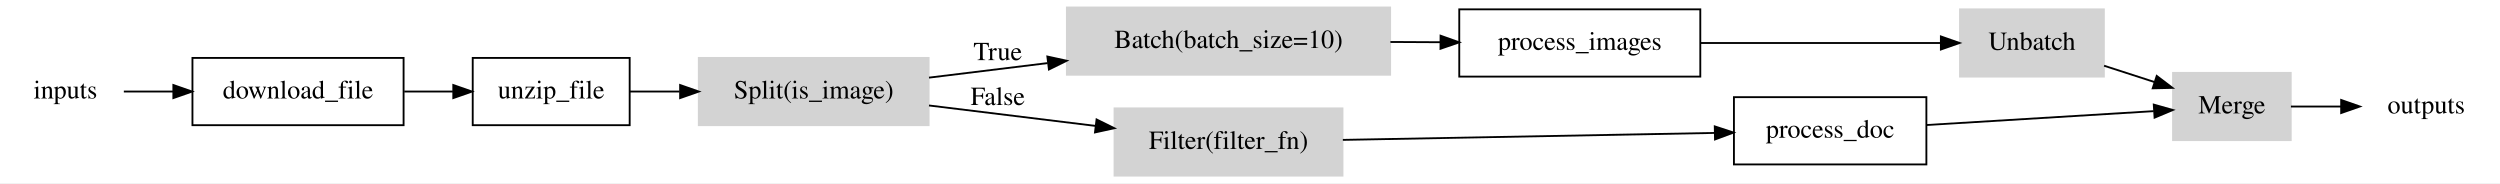
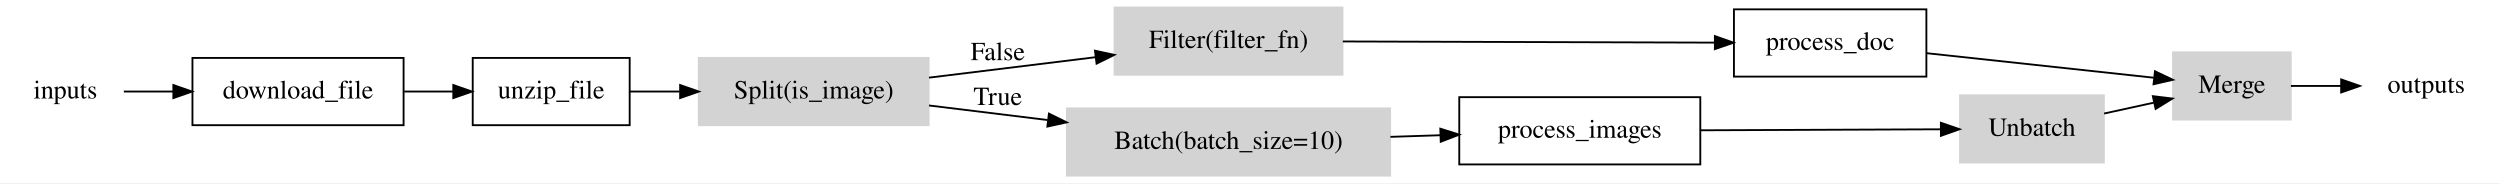
<svg xmlns="http://www.w3.org/2000/svg" width="1338pt" height="98pt" viewBox="0.00 0.00 1338.00 98.00">
  <g id="graph0" class="graph" transform="scale(1 1) rotate(0) translate(4 94)">
    <polygon fill="white" stroke="transparent" points="-4,4 -4,-94 1334,-94 1334,4 -4,4" />
    <g id="node1" class="node">
      <text text-anchor="middle" x="31" y="-41.3" font-family="Times,serif" font-size="14.00">inputs</text>
    </g>
    <g id="node2" class="node">
      <polygon fill="none" stroke="black" points="212,-63 99,-63 99,-27 212,-27 212,-63" />
      <text text-anchor="middle" x="155.5" y="-41.3" font-family="Times,serif" font-size="14.00">download_file</text>
    </g>
    <g id="edge1" class="edge">
      <path fill="none" stroke="black" d="M62.28,-45C70.4,-45 79.5,-45 88.74,-45" />
      <polygon fill="black" stroke="black" points="88.78,-48.5 98.78,-45 88.78,-41.5 88.78,-48.5" />
    </g>
    <g id="node3" class="node">
      <polygon fill="none" stroke="black" points="333,-63 249,-63 249,-27 333,-27 333,-63" />
      <text text-anchor="middle" x="291" y="-41.3" font-family="Times,serif" font-size="14.00">unzip_file</text>
    </g>
    <g id="edge2" class="edge">
      <path fill="none" stroke="black" d="M212.34,-45C220.98,-45 229.86,-45 238.4,-45" />
      <polygon fill="black" stroke="black" points="238.6,-48.5 248.6,-45 238.6,-41.5 238.6,-48.5" />
    </g>
    <g id="node4" class="node">
      <polygon fill="lightgrey" stroke="lightgrey" points="493,-63 370,-63 370,-27 493,-27 493,-63" />
      <text text-anchor="middle" x="431.5" y="-41.3" font-family="Times,serif" font-size="14.00">Split(is_image)</text>
    </g>
    <g id="edge3" class="edge">
      <path fill="none" stroke="black" d="M333.18,-45C341.58,-45 350.64,-45 359.74,-45" />
      <polygon fill="black" stroke="black" points="360,-48.5 370,-45 360,-41.5 360,-48.5" />
    </g>
    <g id="node5" class="node">
-       <polygon fill="lightgrey" stroke="lightgrey" points="740,-90 567,-90 567,-54 740,-54 740,-90" />
-       <text text-anchor="middle" x="653.5" y="-68.3" font-family="Times,serif" font-size="14.00">Batch(batch_size=10)</text>
+       <polygon fill="lightgrey" stroke="lightgrey" points="714.5,-90 592.5,-90 592.5,-54 714.5,-54 714.5,-90" />
+       <text text-anchor="middle" x="653.5" y="-68.3" font-family="Times,serif" font-size="14.00">Filter(filter_fn)</text>
    </g>
    <g id="edge4" class="edge">
-       <path fill="none" stroke="black" d="M493.2,-52.45C512.85,-54.86 535.15,-57.6 556.71,-60.24" />
-       <polygon fill="black" stroke="black" points="556.54,-63.75 566.89,-61.49 557.39,-56.8 556.54,-63.75" />
-       <text text-anchor="middle" x="530" y="-61.8" font-family="Times,serif" font-size="14.00">True</text>
+       <path fill="none" stroke="black" d="M493.2,-52.45C520.84,-55.84 553.73,-59.88 582.42,-63.4" />
+       <polygon fill="black" stroke="black" points="582.03,-66.88 592.38,-64.62 582.88,-59.93 582.03,-66.88" />
+       <text text-anchor="middle" x="530" y="-61.8" font-family="Times,serif" font-size="14.00">False</text>
    </g>
    <g id="node6" class="node">
-       <polygon fill="lightgrey" stroke="lightgrey" points="714.5,-36 592.5,-36 592.5,0 714.5,0 714.5,-36" />
-       <text text-anchor="middle" x="653.5" y="-14.3" font-family="Times,serif" font-size="14.00">Filter(filter_fn)</text>
+       <polygon fill="lightgrey" stroke="lightgrey" points="740,-36 567,-36 567,0 740,0 740,-36" />
+       <text text-anchor="middle" x="653.5" y="-14.3" font-family="Times,serif" font-size="14.00">Batch(batch_size=10)</text>
    </g>
    <g id="edge5" class="edge">
-       <path fill="none" stroke="black" d="M493.2,-37.55C520.84,-34.16 553.73,-30.12 582.42,-26.6" />
-       <polygon fill="black" stroke="black" points="582.88,-30.07 592.38,-25.38 582.03,-23.12 582.88,-30.07" />
-       <text text-anchor="middle" x="530" y="-37.8" font-family="Times,serif" font-size="14.00">False</text>
+       <path fill="none" stroke="black" d="M493.2,-37.55C512.85,-35.14 535.15,-32.4 556.71,-29.76" />
+       <polygon fill="black" stroke="black" points="557.39,-33.2 566.89,-28.51 556.54,-26.25 557.39,-33.2" />
+       <text text-anchor="middle" x="530" y="-37.8" font-family="Times,serif" font-size="14.00">True</text>
    </g>
    <g id="node7" class="node">
-       <polygon fill="none" stroke="black" points="906,-89 777,-89 777,-53 906,-53 906,-89" />
-       <text text-anchor="middle" x="841.5" y="-67.3" font-family="Times,serif" font-size="14.00">process_images</text>
+       <polygon fill="none" stroke="black" points="1027,-89 924,-89 924,-53 1027,-53 1027,-89" />
+       <text text-anchor="middle" x="975.5" y="-67.3" font-family="Times,serif" font-size="14.00">process_doc</text>
    </g>
    <g id="edge6" class="edge">
-       <path fill="none" stroke="black" d="M740.15,-71.54C749.06,-71.49 758.06,-71.44 766.82,-71.4" />
-       <polygon fill="black" stroke="black" points="766.99,-74.9 776.97,-71.34 766.95,-67.9 766.99,-74.9" />
+       <path fill="none" stroke="black" d="M714.69,-71.81C771.53,-71.63 856.35,-71.37 913.47,-71.19" />
+       <polygon fill="black" stroke="black" points="913.81,-74.69 923.8,-71.16 913.79,-67.69 913.81,-74.69" />
    </g>
    <g id="node8" class="node">
-       <polygon fill="none" stroke="black" points="1027,-42 924,-42 924,-6 1027,-6 1027,-42" />
-       <text text-anchor="middle" x="975.5" y="-20.3" font-family="Times,serif" font-size="14.00">process_doc</text>
+       <polygon fill="none" stroke="black" points="906,-42 777,-42 777,-6 906,-6 906,-42" />
+       <text text-anchor="middle" x="841.5" y="-20.3" font-family="Times,serif" font-size="14.00">process_images</text>
    </g>
    <g id="edge7" class="edge">
-       <path fill="none" stroke="black" d="M714.69,-19.13C771.53,-20.19 856.35,-21.78 913.47,-22.86" />
-       <polygon fill="black" stroke="black" points="913.74,-26.36 923.8,-23.05 913.87,-19.36 913.74,-26.36" />
+       <path fill="none" stroke="black" d="M740.15,-20.76C749.06,-21.05 758.06,-21.34 766.82,-21.62" />
+       <polygon fill="black" stroke="black" points="766.86,-25.13 776.97,-21.95 767.09,-18.13 766.86,-25.13" />
    </g>
    <g id="node9" class="node">
-       <polygon fill="lightgrey" stroke="lightgrey" points="1122,-89 1045,-89 1045,-53 1122,-53 1122,-89" />
-       <text text-anchor="middle" x="1083.5" y="-67.3" font-family="Times,serif" font-size="14.00">Unbatch</text>
+       <polygon fill="lightgrey" stroke="lightgrey" points="1222,-66 1159,-66 1159,-30 1222,-30 1222,-66" />
+       <text text-anchor="middle" x="1190.5" y="-44.3" font-family="Times,serif" font-size="14.00">Merge</text>
    </g>
    <g id="edge8" class="edge">
-       <path fill="none" stroke="black" d="M906.19,-71C946.38,-71 997.47,-71 1034.3,-71" />
-       <polygon fill="black" stroke="black" points="1034.76,-74.5 1044.76,-71 1034.76,-67.5 1034.76,-74.5" />
+       <path fill="none" stroke="black" d="M1027.25,-65.52C1064.38,-61.51 1114.11,-56.14 1148.68,-52.41" />
+       <polygon fill="black" stroke="black" points="1149.33,-55.86 1158.9,-51.3 1148.58,-48.9 1149.33,-55.86" />
    </g>
    <g id="node10" class="node">
-       <polygon fill="lightgrey" stroke="lightgrey" points="1222,-55 1159,-55 1159,-19 1222,-19 1222,-55" />
-       <text text-anchor="middle" x="1190.5" y="-33.3" font-family="Times,serif" font-size="14.00">Merge</text>
+       <polygon fill="lightgrey" stroke="lightgrey" points="1122,-43 1045,-43 1045,-7 1122,-7 1122,-43" />
+       <text text-anchor="middle" x="1083.5" y="-21.3" font-family="Times,serif" font-size="14.00">Unbatch</text>
    </g>
    <g id="edge9" class="edge">
-       <path fill="none" stroke="black" d="M1027.25,-27.1C1064.38,-29.36 1114.11,-32.4 1148.68,-34.51" />
-       <polygon fill="black" stroke="black" points="1148.7,-38.02 1158.9,-35.13 1149.13,-31.03 1148.7,-38.02" />
+       <path fill="none" stroke="black" d="M906.19,-24.27C946.38,-24.43 997.47,-24.65 1034.3,-24.8" />
+       <polygon fill="black" stroke="black" points="1034.75,-28.3 1044.76,-24.84 1034.78,-21.3 1034.75,-28.3" />
+     </g>
+     <g id="node11" class="node">
+       <text text-anchor="middle" x="1294.5" y="-44.3" font-family="Times,serif" font-size="14.00">outputs</text>
    </g>
    <g id="edge10" class="edge">
-       <path fill="none" stroke="black" d="M1122.11,-58.82C1130.83,-56 1140.15,-52.98 1148.99,-50.12" />
-       <polygon fill="black" stroke="black" points="1150.28,-53.38 1158.71,-46.97 1148.12,-46.72 1150.28,-53.38" />
-     </g>
-     <g id="node11" class="node">
-       <text text-anchor="middle" x="1294.5" y="-33.3" font-family="Times,serif" font-size="14.00">outputs</text>
+       <path fill="none" stroke="black" d="M1222.1,-48C1230.55,-48 1239.88,-48 1248.94,-48" />
+       <polygon fill="black" stroke="black" points="1248.99,-51.5 1258.99,-48 1248.99,-44.5 1248.99,-51.5" />
    </g>
    <g id="edge11" class="edge">
-       <path fill="none" stroke="black" d="M1222.1,-37C1230.55,-37 1239.88,-37 1248.94,-37" />
-       <polygon fill="black" stroke="black" points="1248.99,-40.5 1258.99,-37 1248.99,-33.5 1248.99,-40.5" />
+       <path fill="none" stroke="black" d="M1122.11,-33.24C1130.74,-35.13 1139.95,-37.15 1148.71,-39.06" />
+       <polygon fill="black" stroke="black" points="1148.2,-42.54 1158.71,-41.26 1149.69,-35.7 1148.2,-42.54" />
    </g>
  </g>
</svg>
